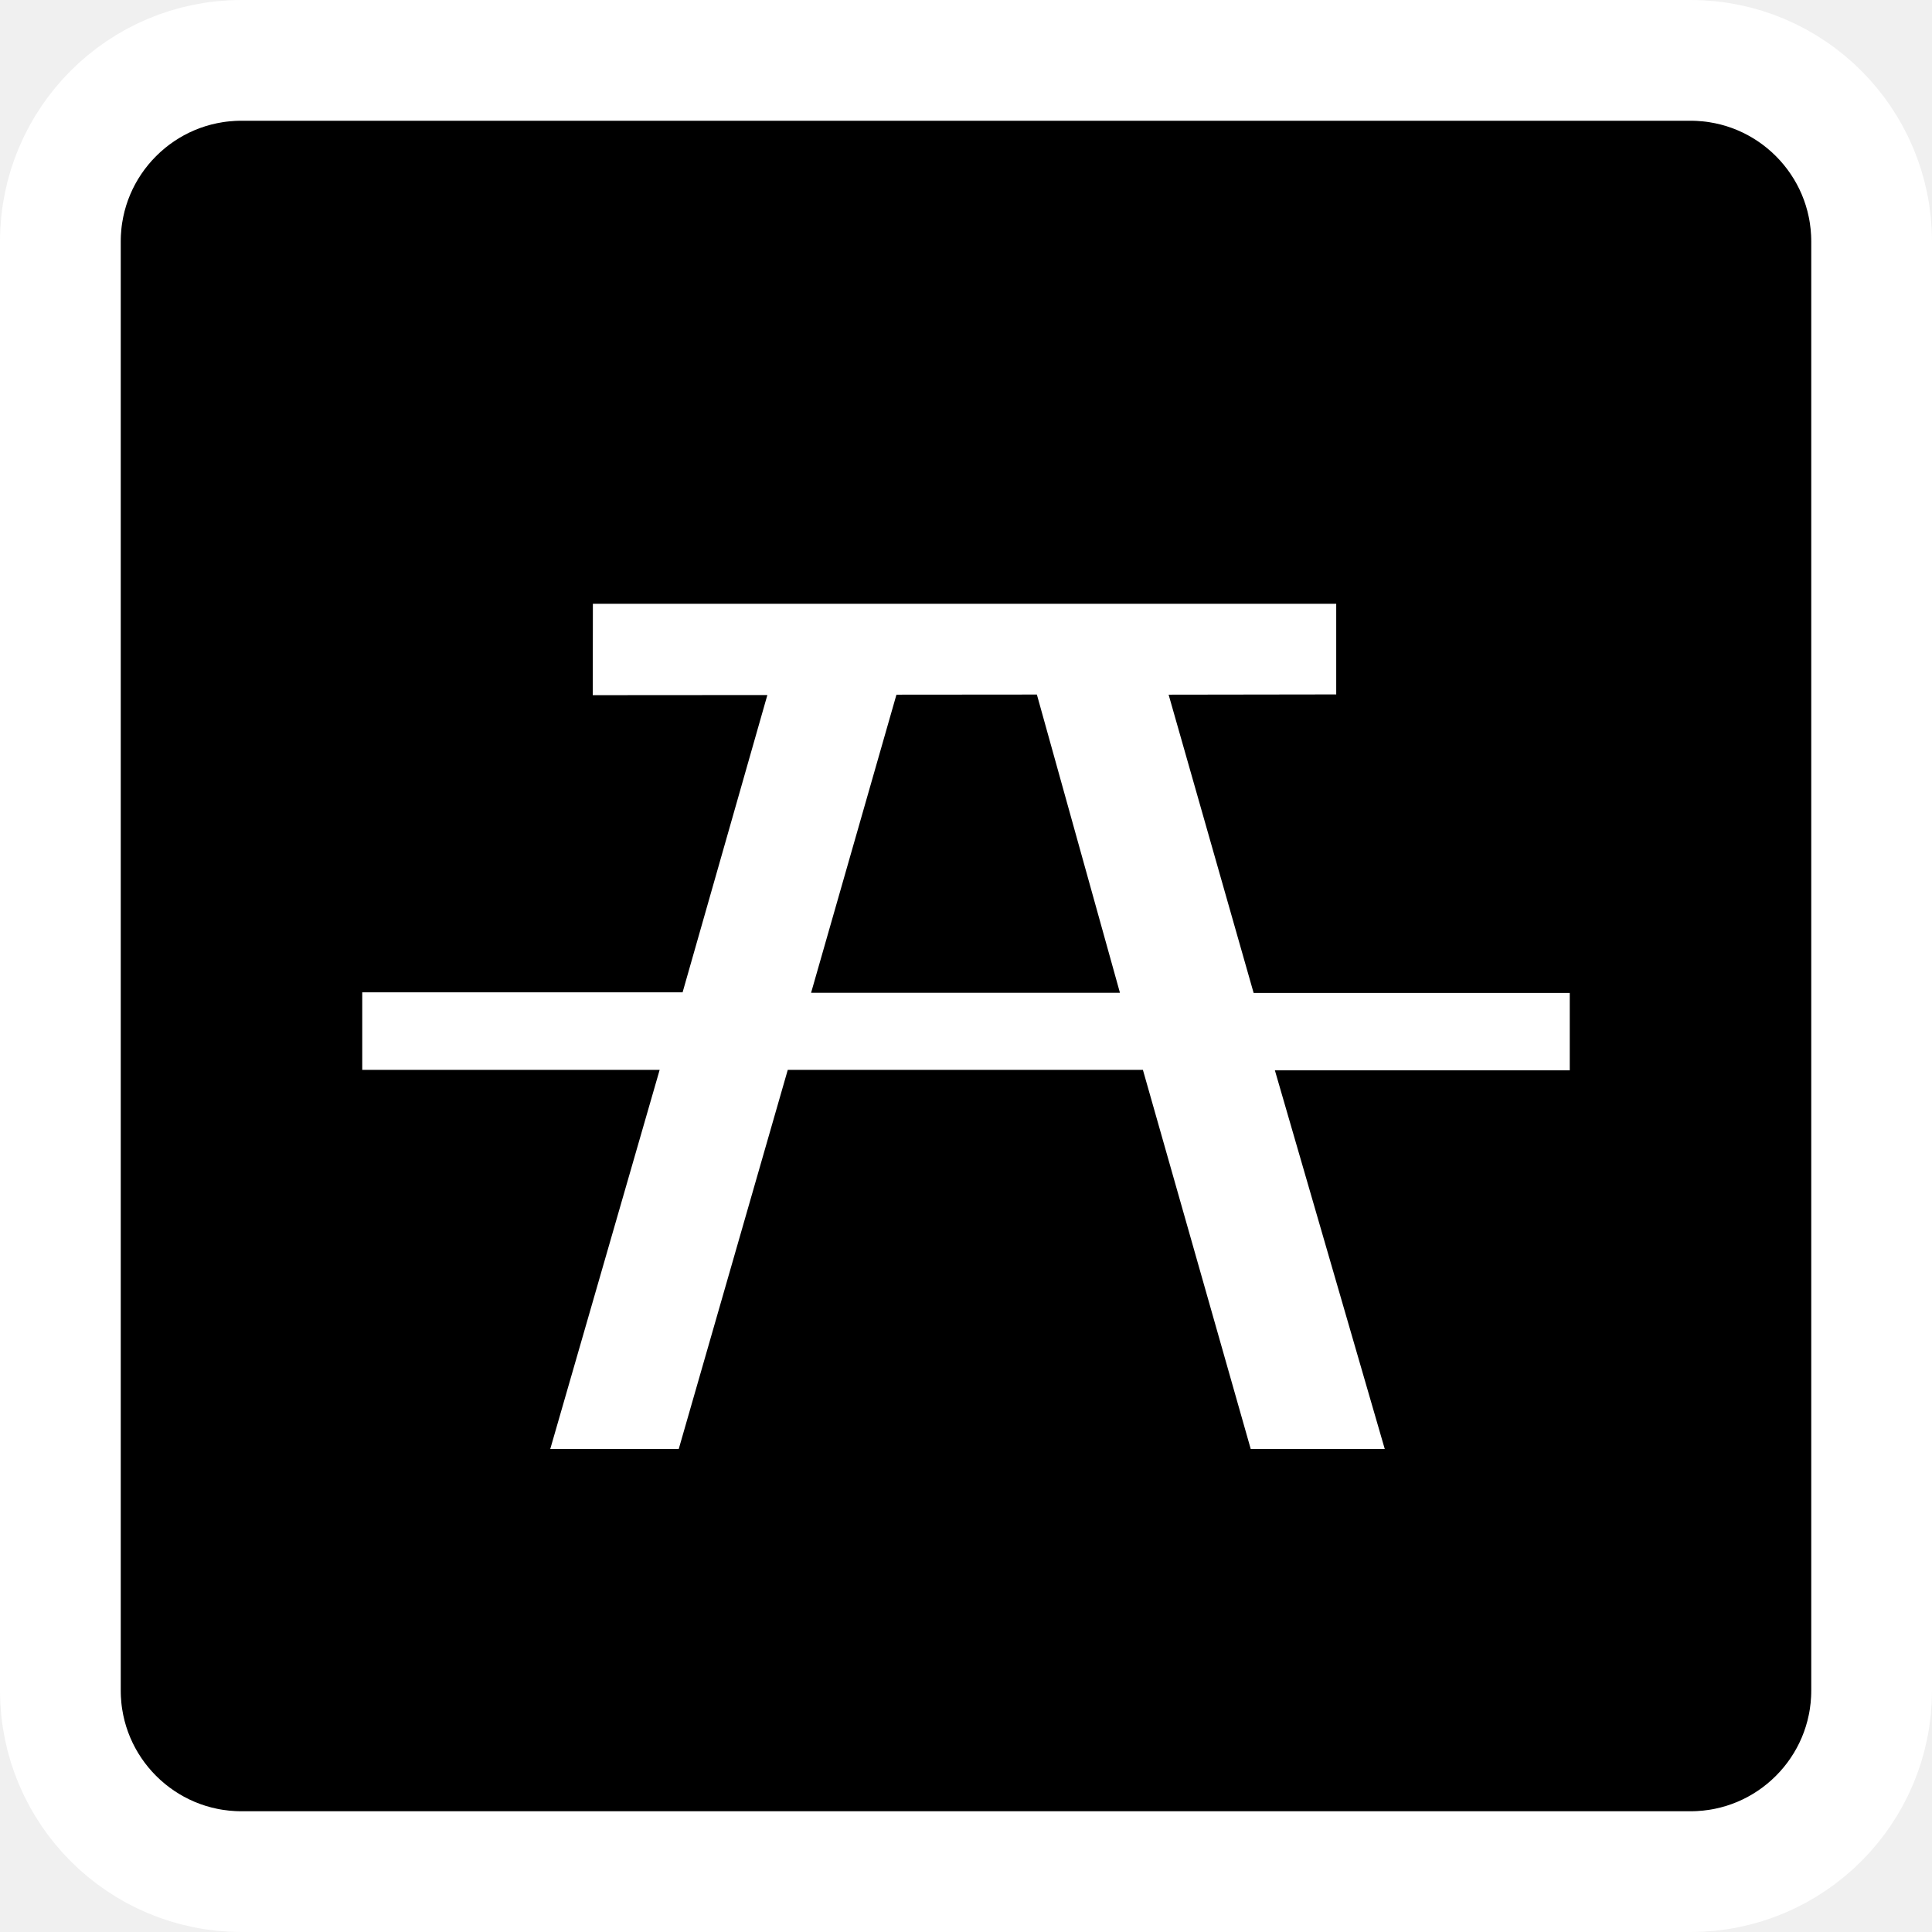
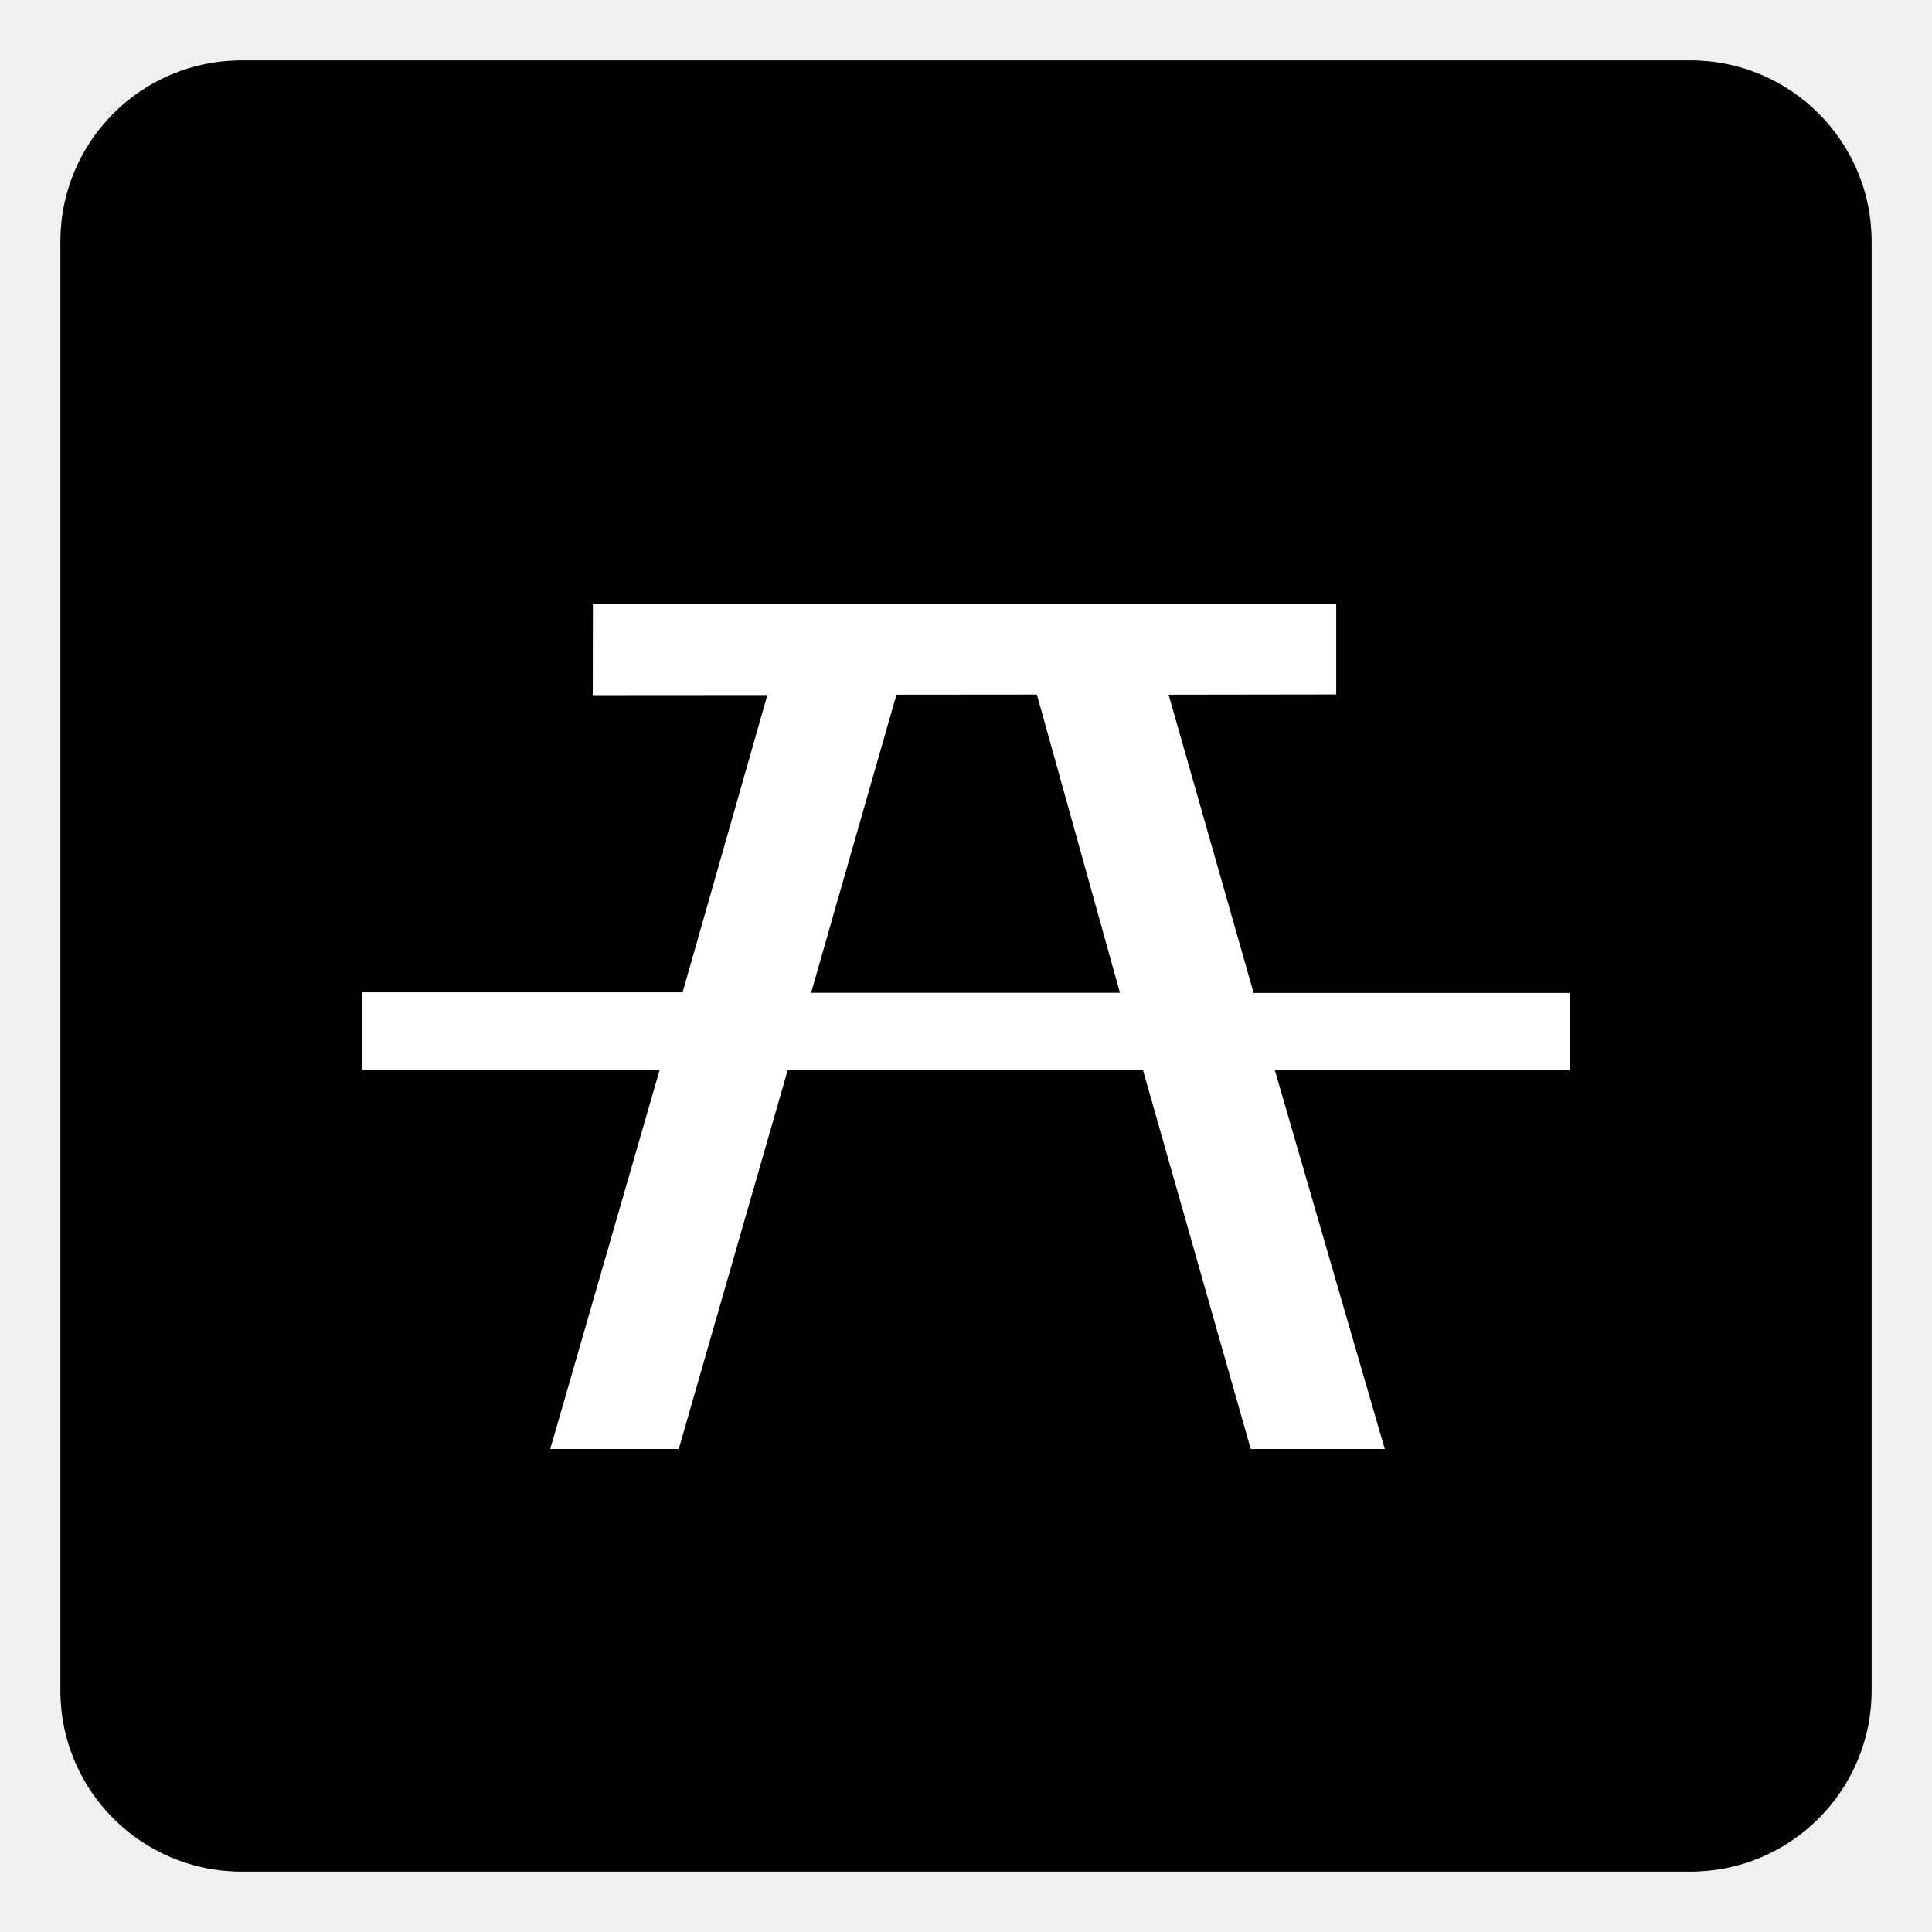
<svg xmlns="http://www.w3.org/2000/svg" width="16" height="16" viewBox="0 0 16 16" fill="none">
-   <rect x="0.5" y="0.5" width="15" height="15" rx="1.5" fill="black" stroke="white" />
+   <rect x="0.5" y="0.5" width="15" height="15" rx="1.5" fill="black" />
  <path fill-rule="evenodd" clip-rule="evenodd" d="M13 8.223H10.382L9.678 5.753L11.066 5.751V5H4.91L4.909 5.757L6.355 5.756L5.653 8.218H3V8.86H5.463L4.557 12H5.621L6.524 8.86H9.465L10.358 12H11.468L10.558 8.864H13L13 8.223ZM6.717 8.222L7.424 5.753L8.587 5.752L9.275 8.222L6.717 8.222Z" fill="white" />
</svg>
